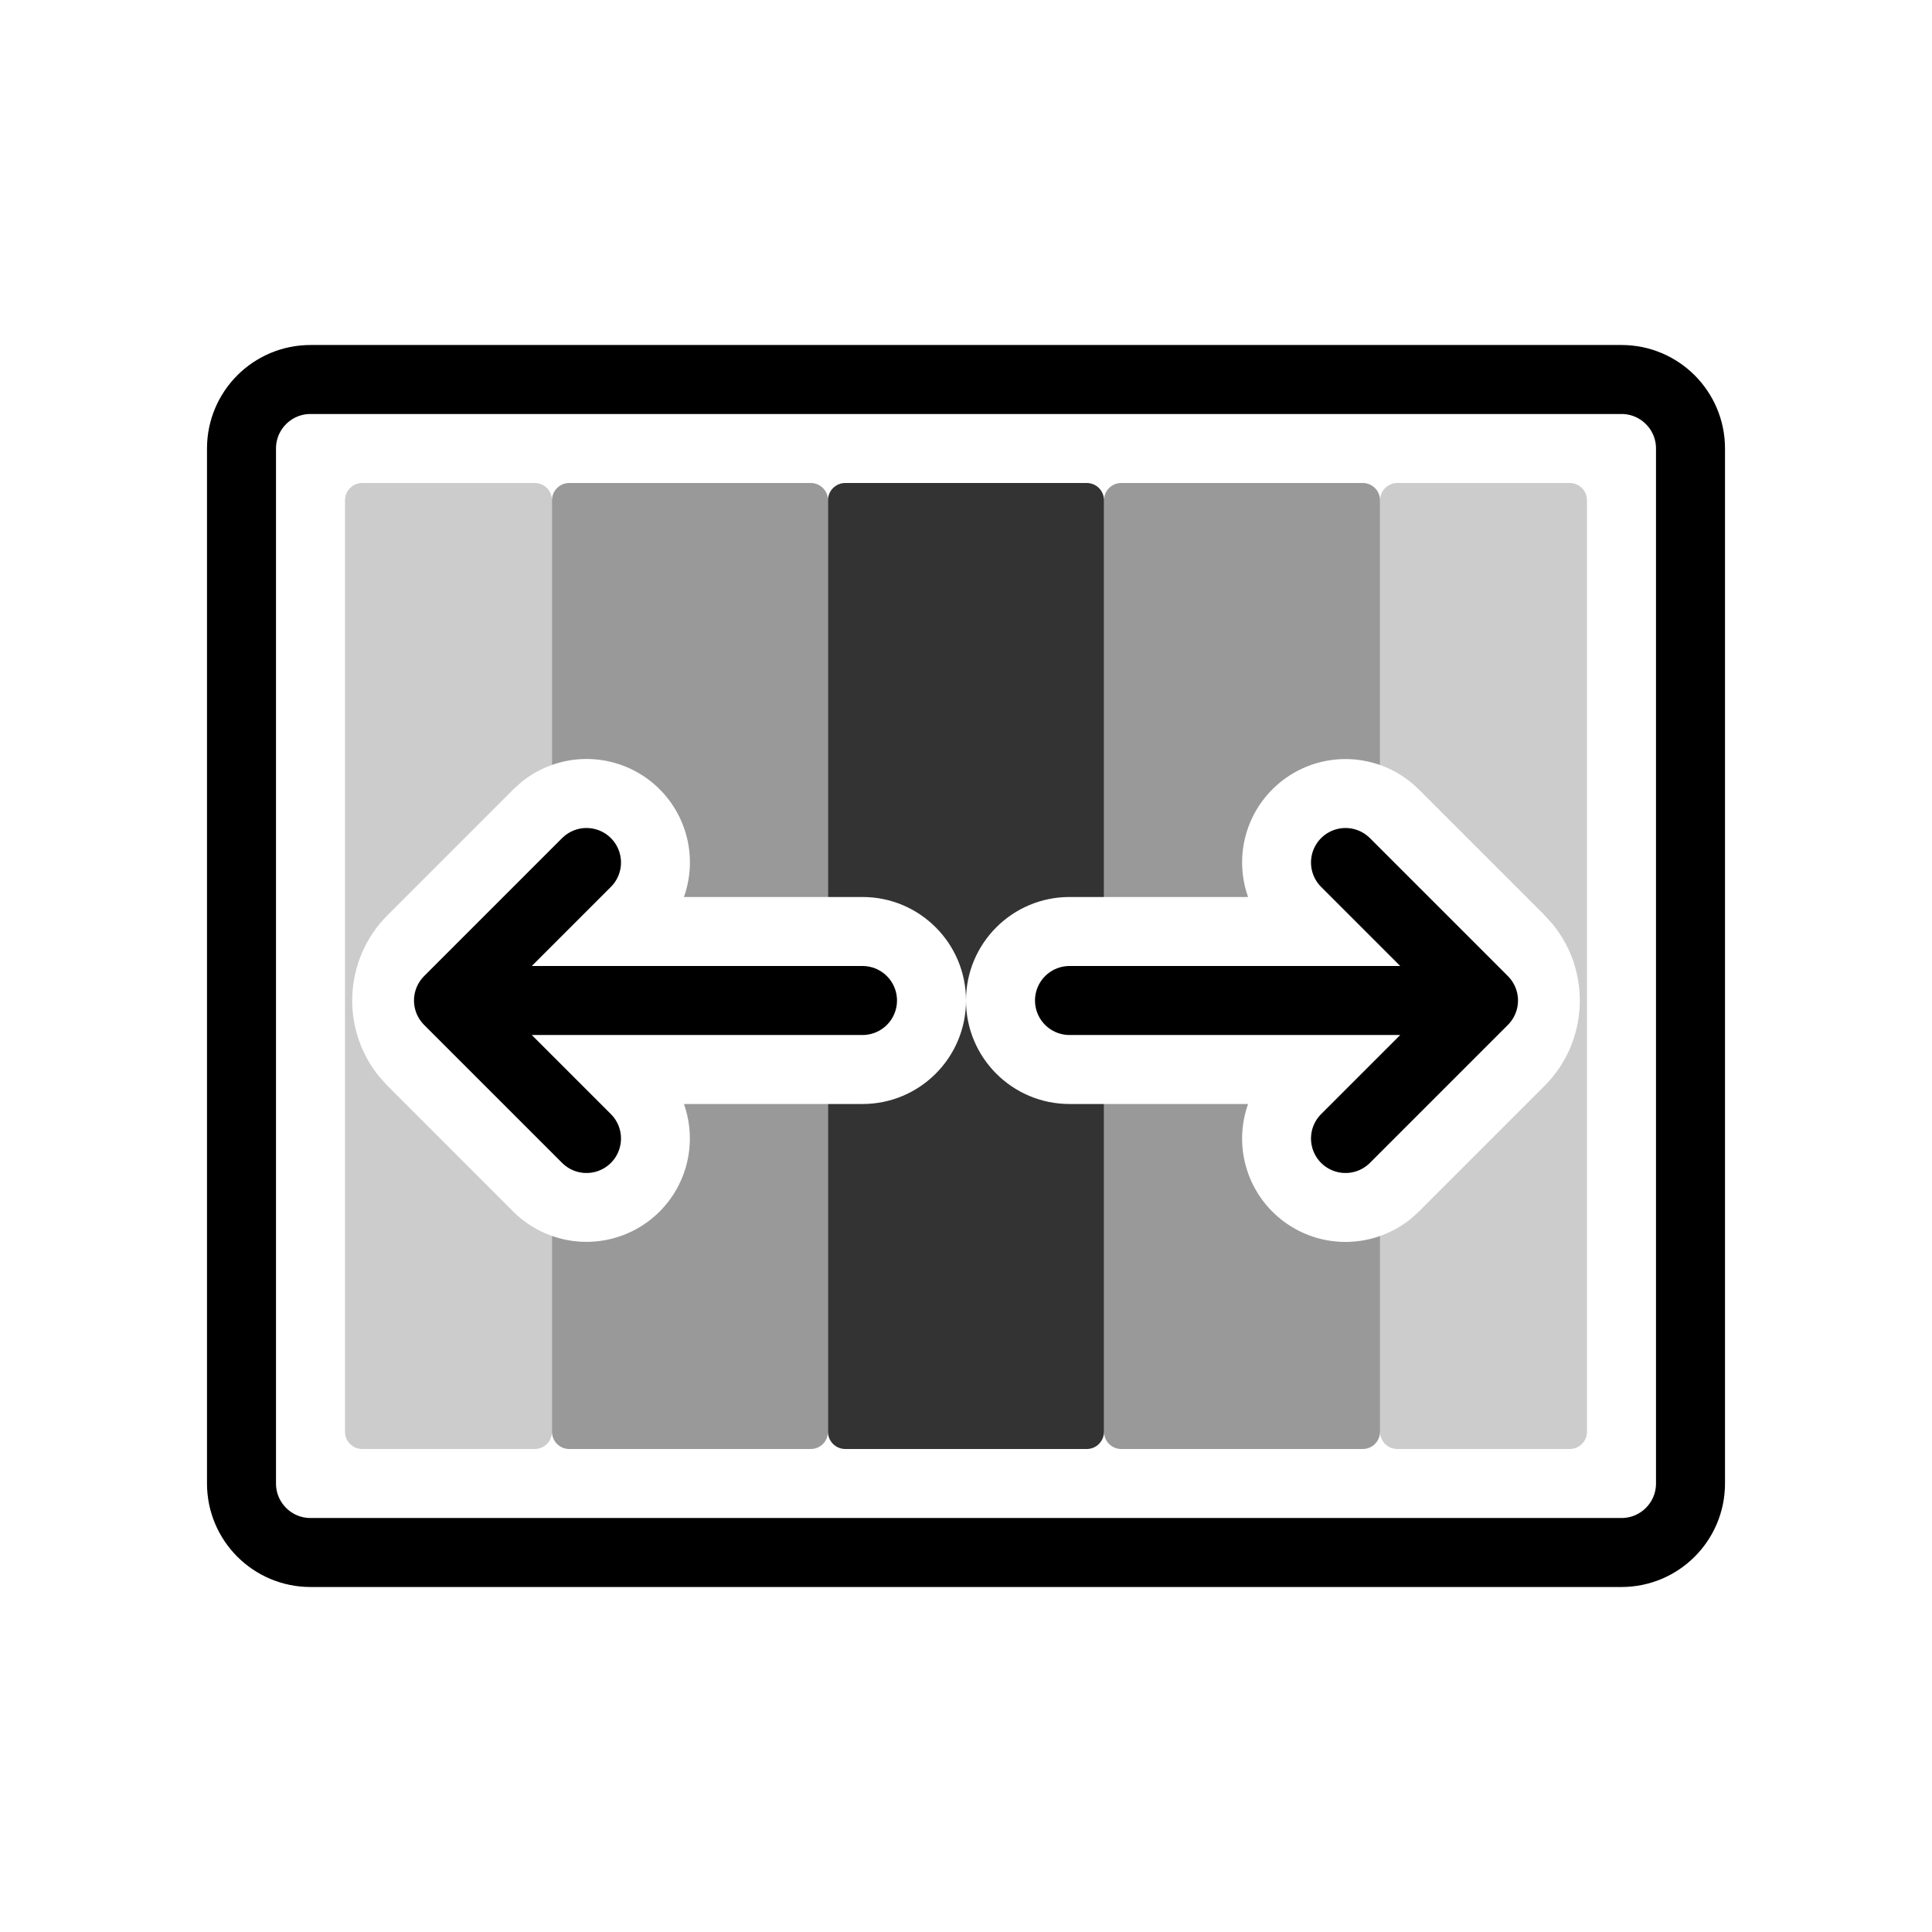
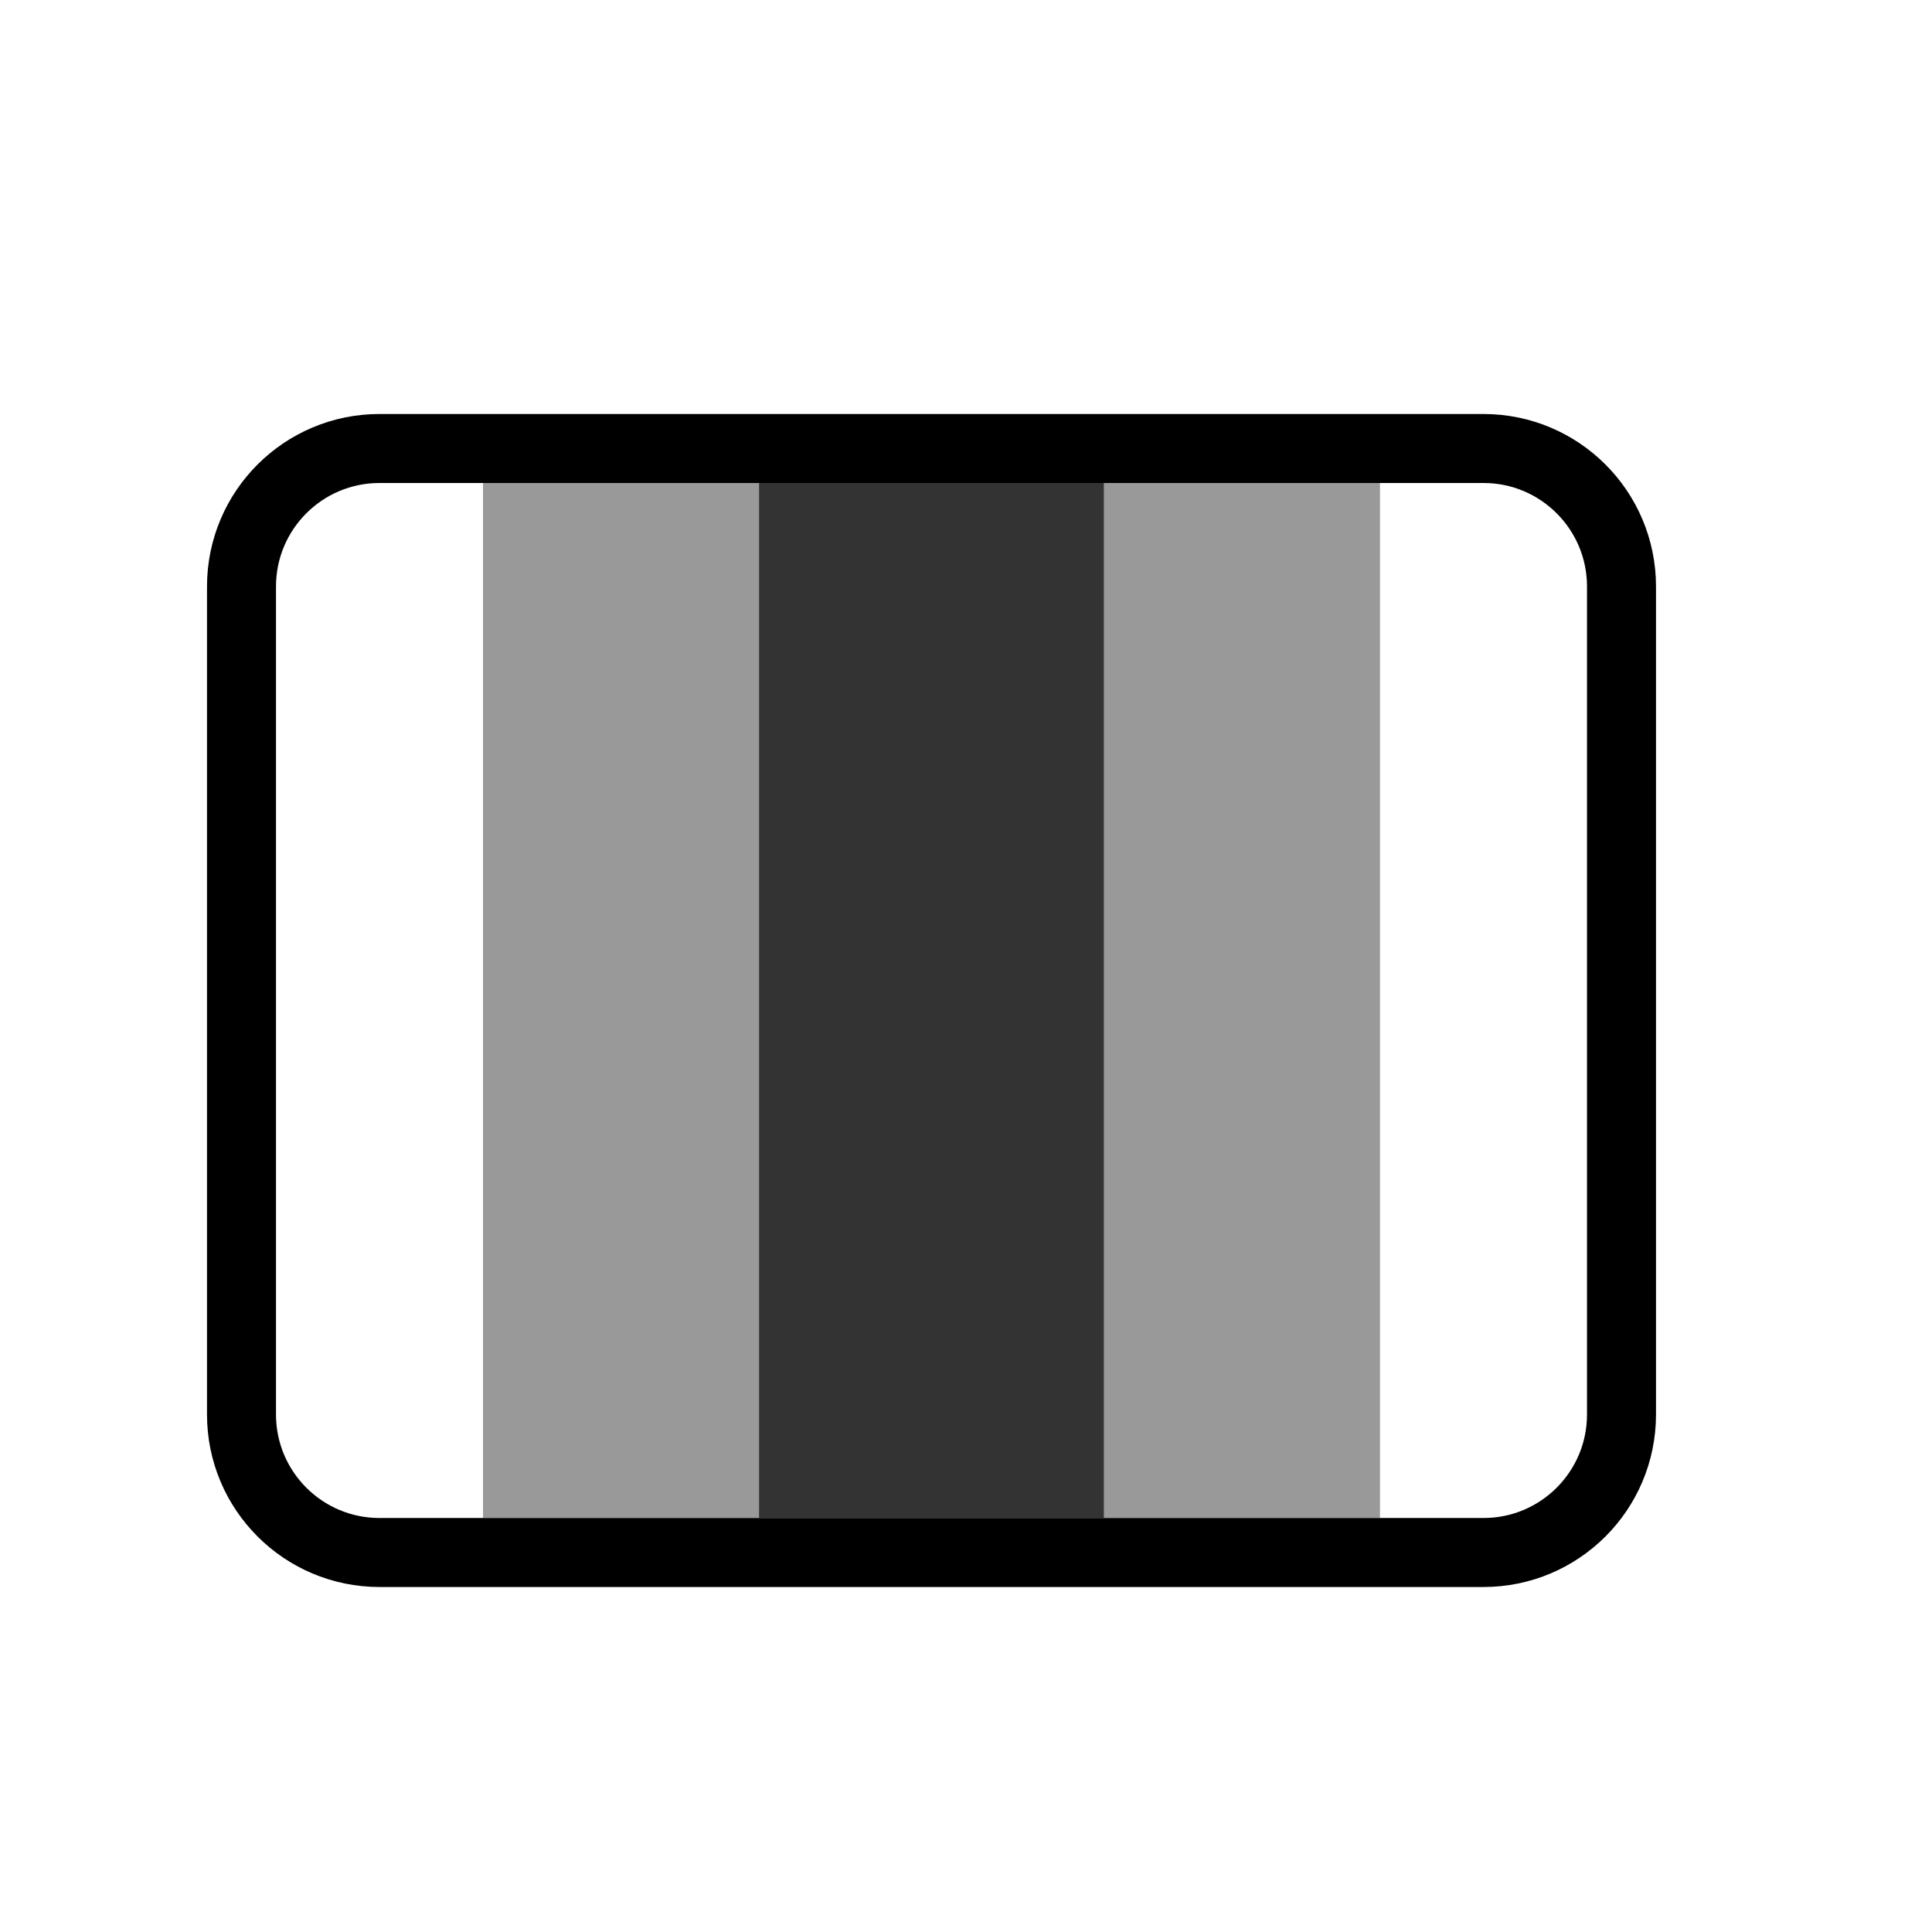
- <svg xmlns="http://www.w3.org/2000/svg" width="28" height="28" fill="none" viewBox="0 0 28 28">
-   <g fill="currentColor" class="icon-fill-blue-primary">
-     <path d="M22.75 7a.25.25 0 0 1 .25.25v13.5a.25.25 0 0 1-.25.25h-2.5a.25.25 0 0 1-.25-.25v-2.837a1.49 1.49 0 0 0 .447-.249l.114-.103 1.823-1.823c.64-.641.68-1.655.12-2.342l-.12-.133-1.823-1.823a1.492 1.492 0 0 0-.56-.353V7.25a.25.25 0 0 1 .25-.25h2.5Zm-15 0a.25.25 0 0 1 .25.25v3.836c-.158.056-.31.139-.446.25l-.114.104-1.823 1.823a1.75 1.75 0 0 0-.12 2.342l.12.132 1.823 1.824c.163.163.356.279.56.351v2.838a.25.25 0 0 1-.25.25h-2.5a.25.25 0 0 1-.25-.25V7.25A.25.25 0 0 1 5.25 7h2.5Z" opacity=".2" />
-     <path d="M18.088 16A1.498 1.498 0 0 0 20 17.913v2.837a.25.25 0 0 1-.25.25h-3.5a.25.25 0 0 1-.25-.25V16h2.088Zm1.662-9a.25.25 0 0 1 .25.25v3.837A1.498 1.498 0 0 0 18.088 13H16V7.25a.25.25 0 0 1 .25-.25h3.5ZM12 20.75a.25.25 0 0 1-.25.25h-3.5a.25.25 0 0 1-.25-.25v-2.838A1.498 1.498 0 0 0 9.912 16H12v4.75ZM11.75 7a.25.25 0 0 1 .25.25V13H9.912A1.498 1.498 0 0 0 8 11.086V7.25A.25.25 0 0 1 8.25 7h3.5Z" opacity=".4" />
-     <path d="M15.75 7a.25.25 0 0 1 .25.25V13h-.5a1.5 1.5 0 0 0 0 3h.5v4.75a.25.25 0 0 1-.25.25h-3.5a.25.25 0 0 1-.25-.25V16h.5a1.5 1.5 0 0 0 0-3H12V7.25a.25.25 0 0 1 .25-.25h3.5Z" opacity=".8" />
-   </g>
-   <path stroke="currentColor" stroke-linecap="round" stroke-linejoin="round" d="m8.5 12.5-2 2m0 0 2 2m-2-2h6m3 0h6m0 0-2 2m2-2-2-2m5-6v15a1 1 0 0 1-1 1h-19a1 1 0 0 1-1-1v-15a1 1 0 0 1 1-1h19a1 1 0 0 1 1 1Z" class="icon-stroke-gray-primary" />
+ <svg xmlns="http://www.w3.org/2000/svg" width="28" height="28" viewBox="0 0 28 28" stroke="currentColor" stroke-linecap="round" stroke-linejoin="round" fill="none">
+   <path opacity=".4" d="M16 22V7h4v15z" fill="currentColor" stroke="none" class="icon-fill-blue-primary" />
+   <path opacity=".8" d="M11 22V7h5v15z" fill="currentColor" stroke="none" class="icon-fill-blue-primary" />
+   <path opacity=".4" d="M7 22V7h4v15z" fill="currentColor" stroke="none" class="icon-fill-blue-primary" />
+   <path d="M3.5 8.5v12a2 2 0 0 0 2 2h16a2 2 0 0 0 2-2v-12a2 2 0 0 0-2-2h-16a2 2 0 0 0-2 2Z" class="icon-stroke-gray-primary" />
</svg>
